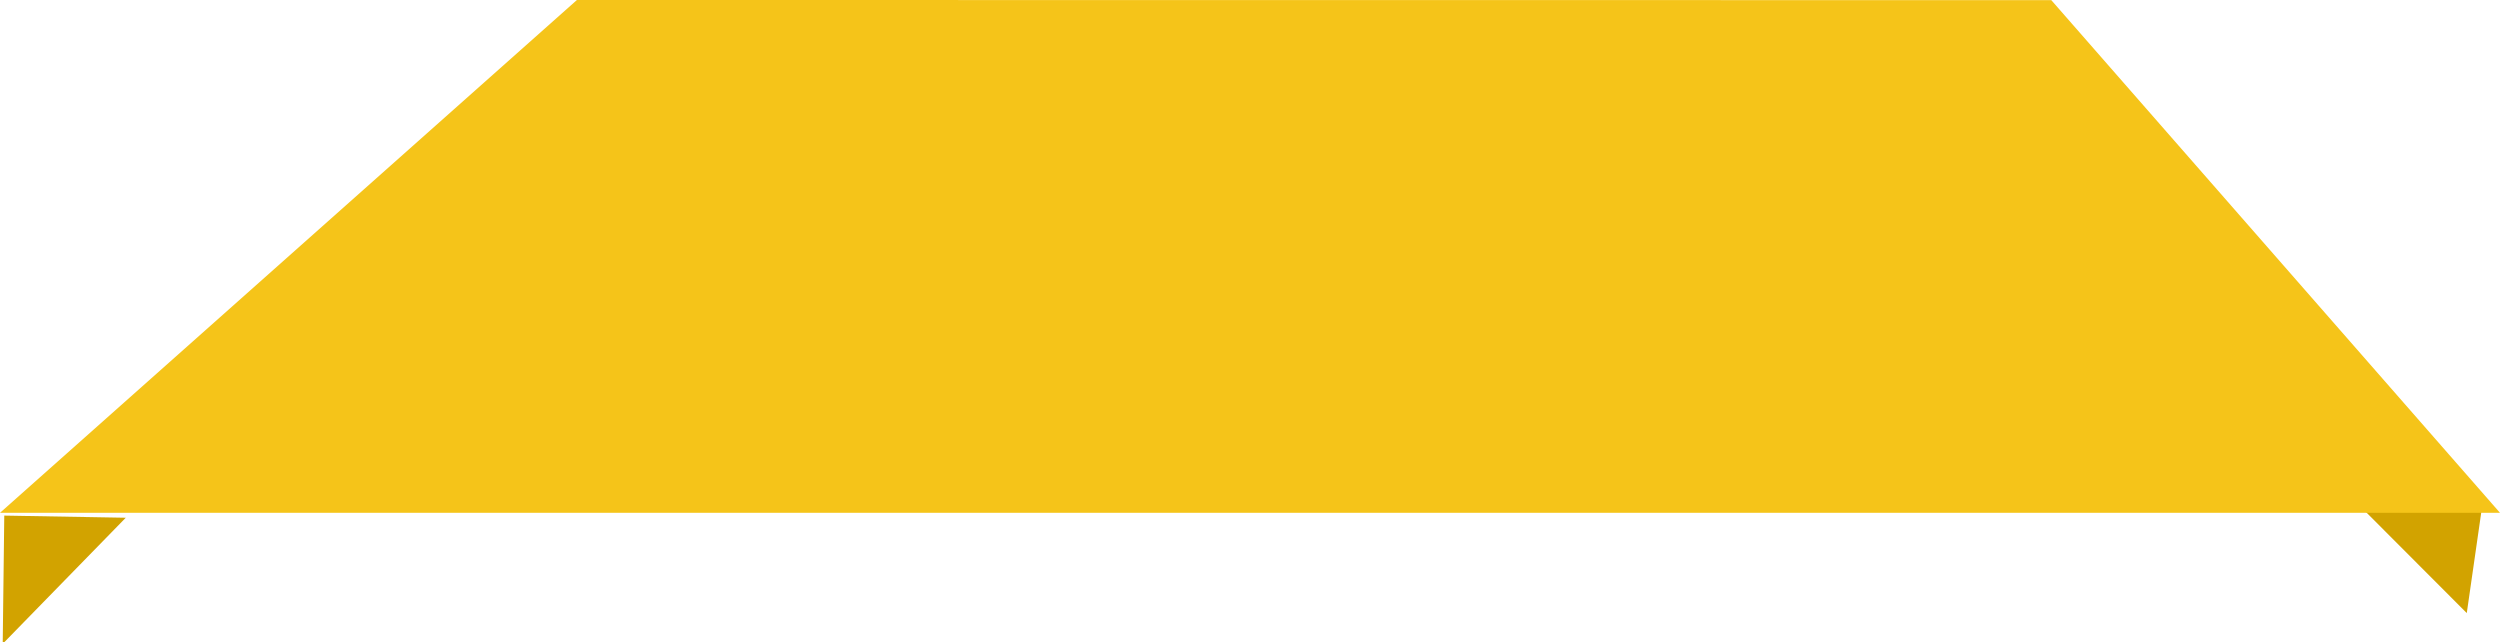
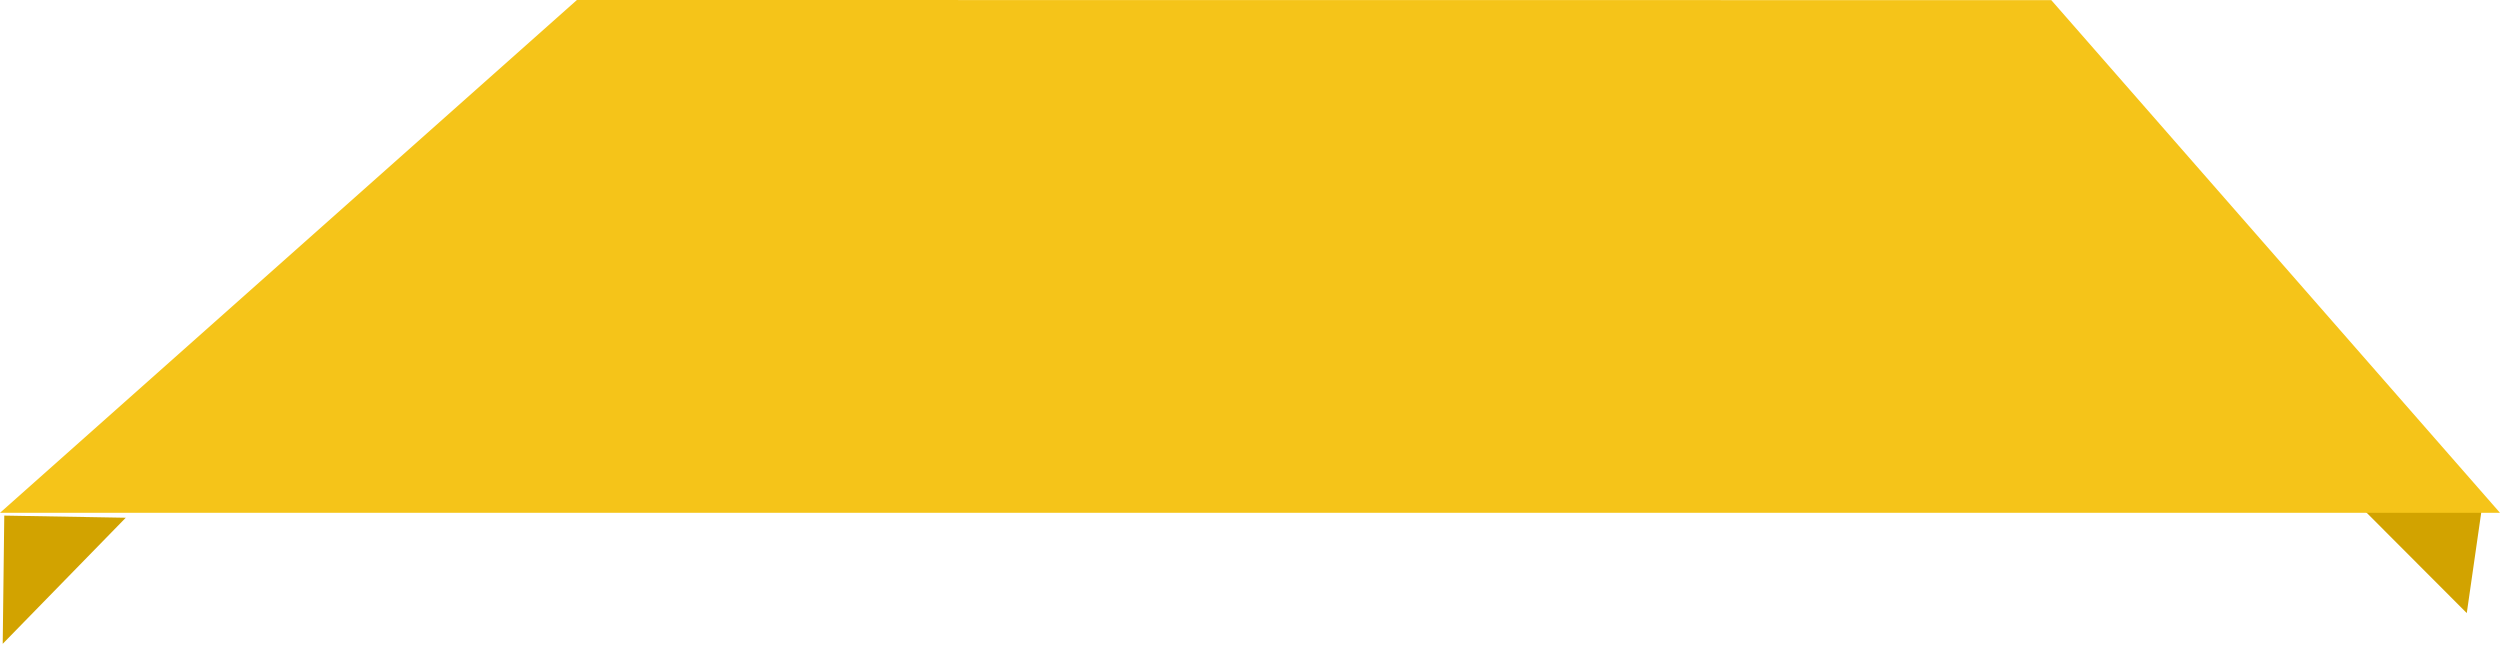
- <svg xmlns="http://www.w3.org/2000/svg" width="117" height="30" viewBox="0 0 117 30">
-   <defs>
-     <style>
-       .cls-1 {
-         fill: #d2a300;
-       }
- 
-       .cls-1, .cls-2 {
-         fill-rule: evenodd;
-       }
- 
-       .cls-2 {
-         fill: #f5c419;
-       }
-     </style>
-   </defs>
-   <path id="Shape_956_copy_3" data-name="Shape 956 copy 3" class="cls-1" d="M116.157,23.743l-0.712,4.949L110.5,23.737Z" />
-   <path id="Shape_956_copy_4" data-name="Shape 956 copy 4" class="cls-1" d="M0.2,24.13l5.686,0.1-5.759,5.9Z" />
-   <path class="cls-2" d="M27,0L96,0.006,117,24H0Z" />
+ <svg xmlns="http://www.w3.org/2000/svg" width="117px" height="31px" viewBox="0 0 117 31" version="1.1">
+   <defs />
+   <g id="Page-1" stroke="none" stroke-width="1" fill="none" fill-rule="evenodd">
+     <g id="ribbon-1">
+       <polygon id="Shape_956_copy_3" fill="#D2A300" points="116.157 23.743 115.445 28.692 110.5 23.737" />
+       <polygon id="Shape_956_copy_4" fill="#D2A300" points="0.2 24.13 5.886 24.23 0.127 30.13" />
+       <polygon id="Shape" fill="#F5C419" points="27 0 96 0.006 117 24 0 24" />
+     </g>
+   </g>
</svg>
